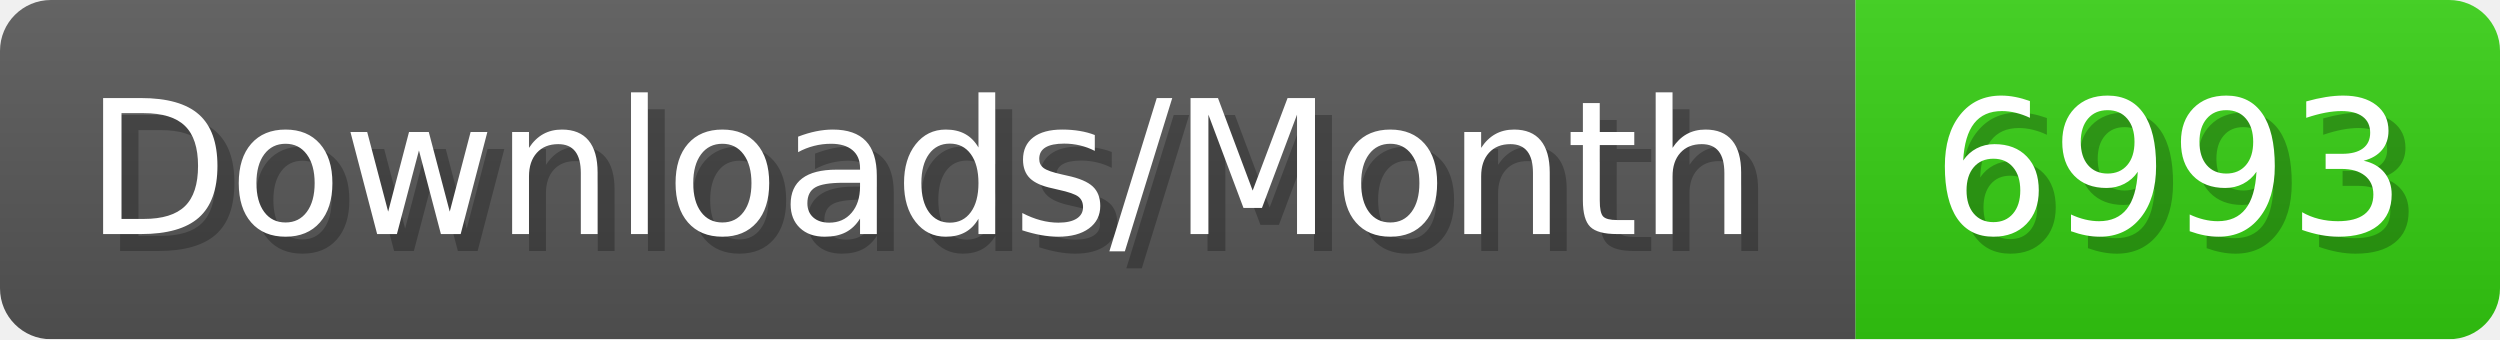
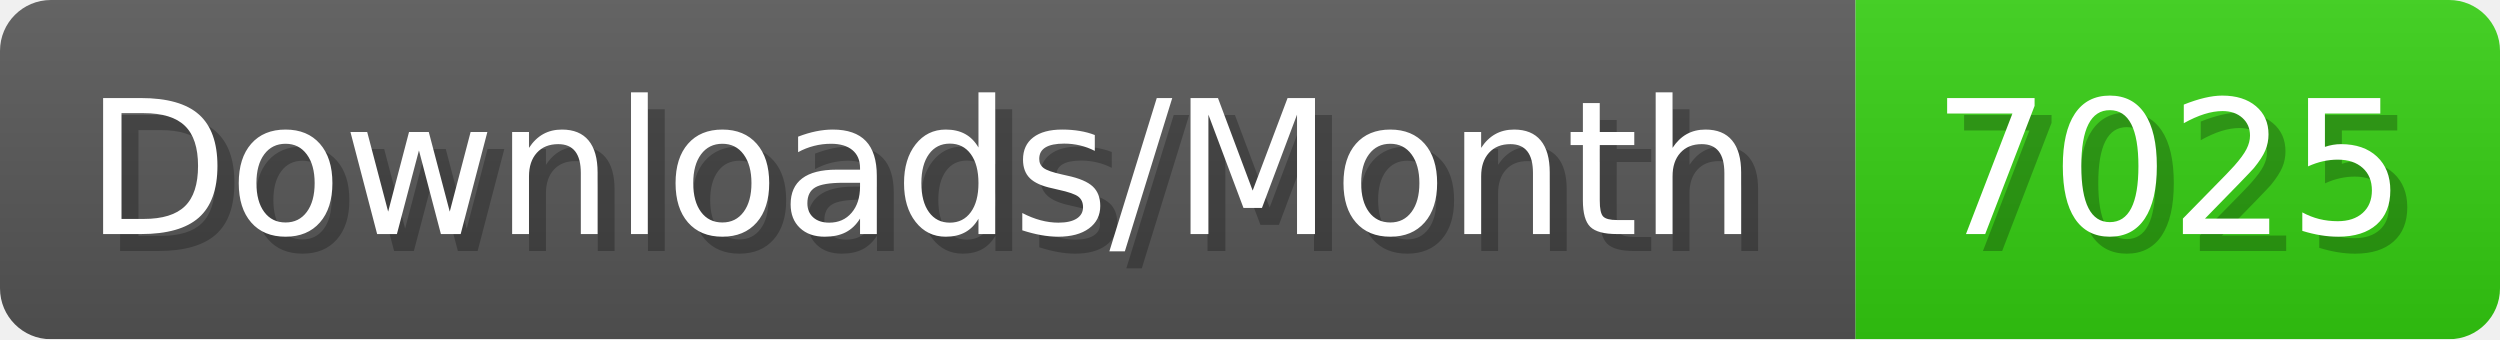
- <svg xmlns="http://www.w3.org/2000/svg" width="147.4" height="20" viewBox="0 0 1474 200" role="img" aria-label="Downloads/Month: 6993">
+ <svg xmlns="http://www.w3.org/2000/svg" width="147.4" height="20" viewBox="0 0 1474 200" role="img" aria-label="Downloads/Month: 7025">
  <linearGradient id="YlXUI" x2="0" y2="100%">
    <stop offset="0" stop-opacity=".1" stop-color="#EEE" />
    <stop offset="1" stop-opacity=".1" />
  </linearGradient>
  <mask id="JHhop">
    <rect width="1474" height="200" rx="30" fill="#FFF" />
  </mask>
  <g mask="url(#JHhop)">
    <rect width="1094" height="200" fill="#555" />
    <rect width="380" height="200" fill="#3C1" x="1094" />
    <rect width="1474" height="200" fill="url(#YlXUI)" />
  </g>
  <g aria-hidden="true" fill="#fff" text-anchor="start" font-family="Verdana,DejaVu Sans,sans-serif" font-size="110">
    <text x="60" y="148" textLength="994" fill="#000" opacity="0.25">Downloads/Month</text>
    <text x="50" y="138" textLength="994">Downloads/Month</text>
-     <text x="1149" y="148" textLength="280" fill="#000" opacity="0.25">6993</text>
-     <text x="1139" y="138" textLength="280">6993</text>
+     <text x="1149" y="148" textLength="280" fill="#000" opacity="0.25">7025</text>
+     <text x="1139" y="138" textLength="280">7025</text>
  </g>
</svg>
